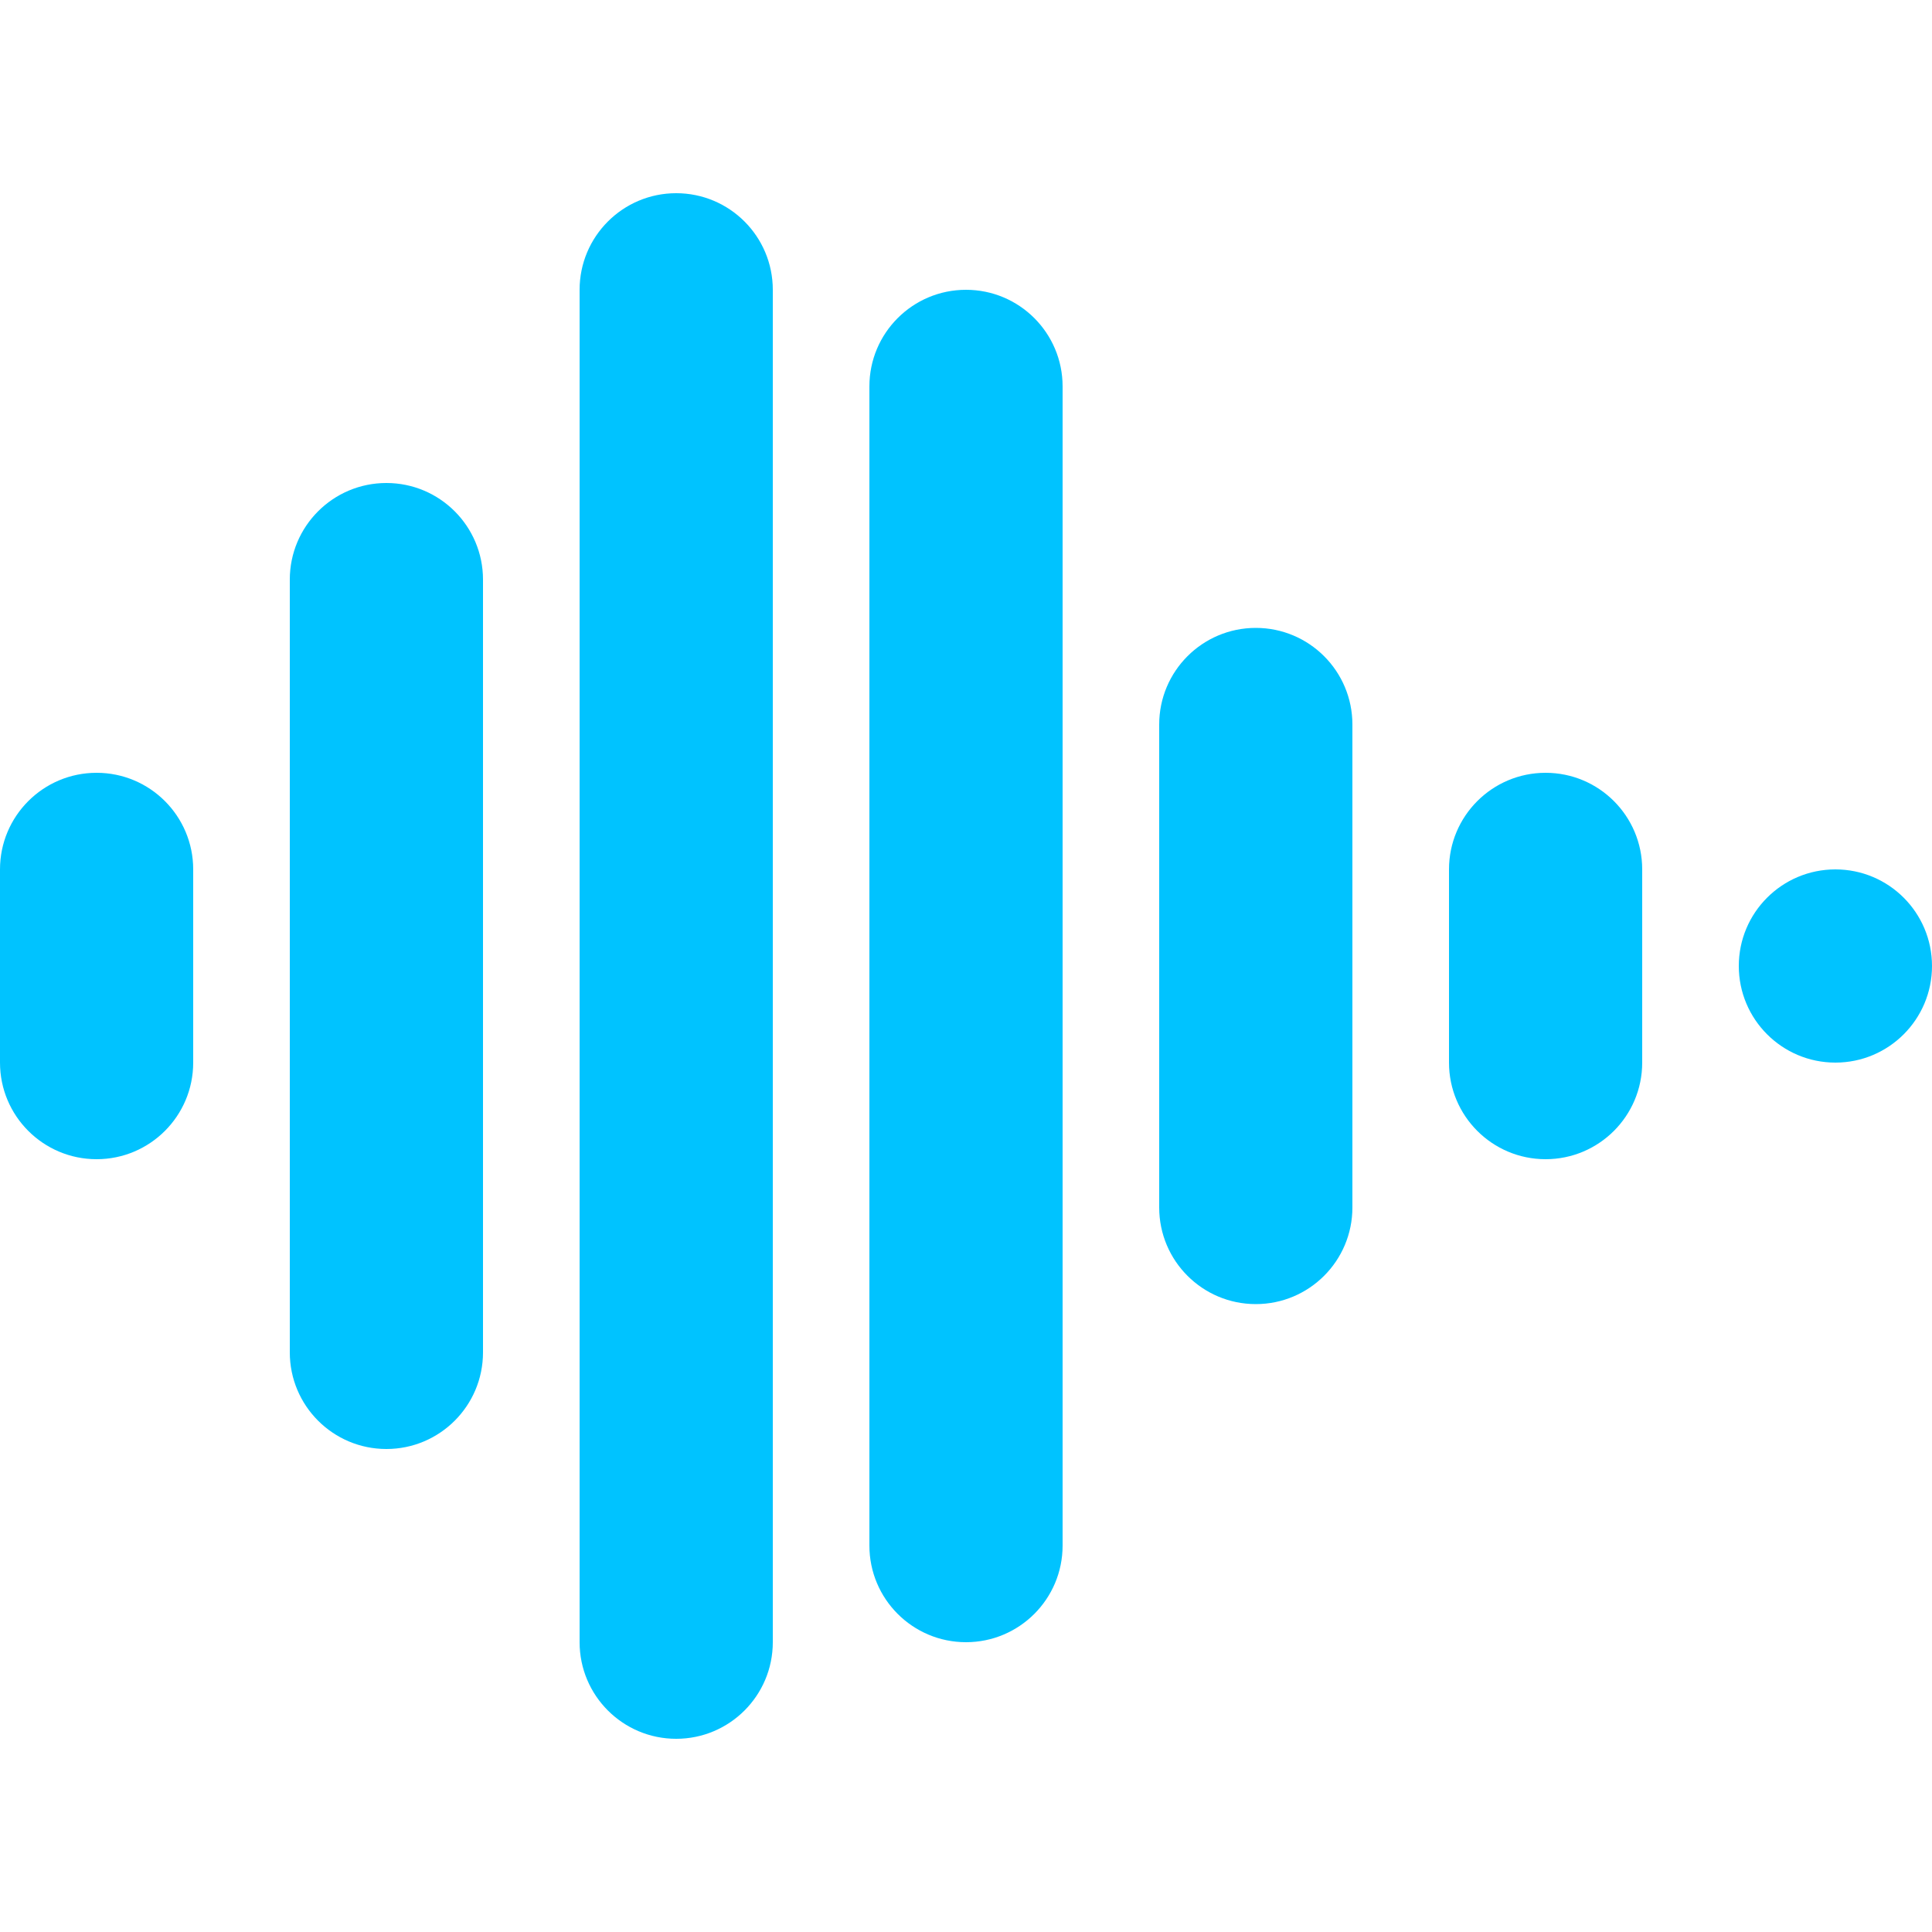
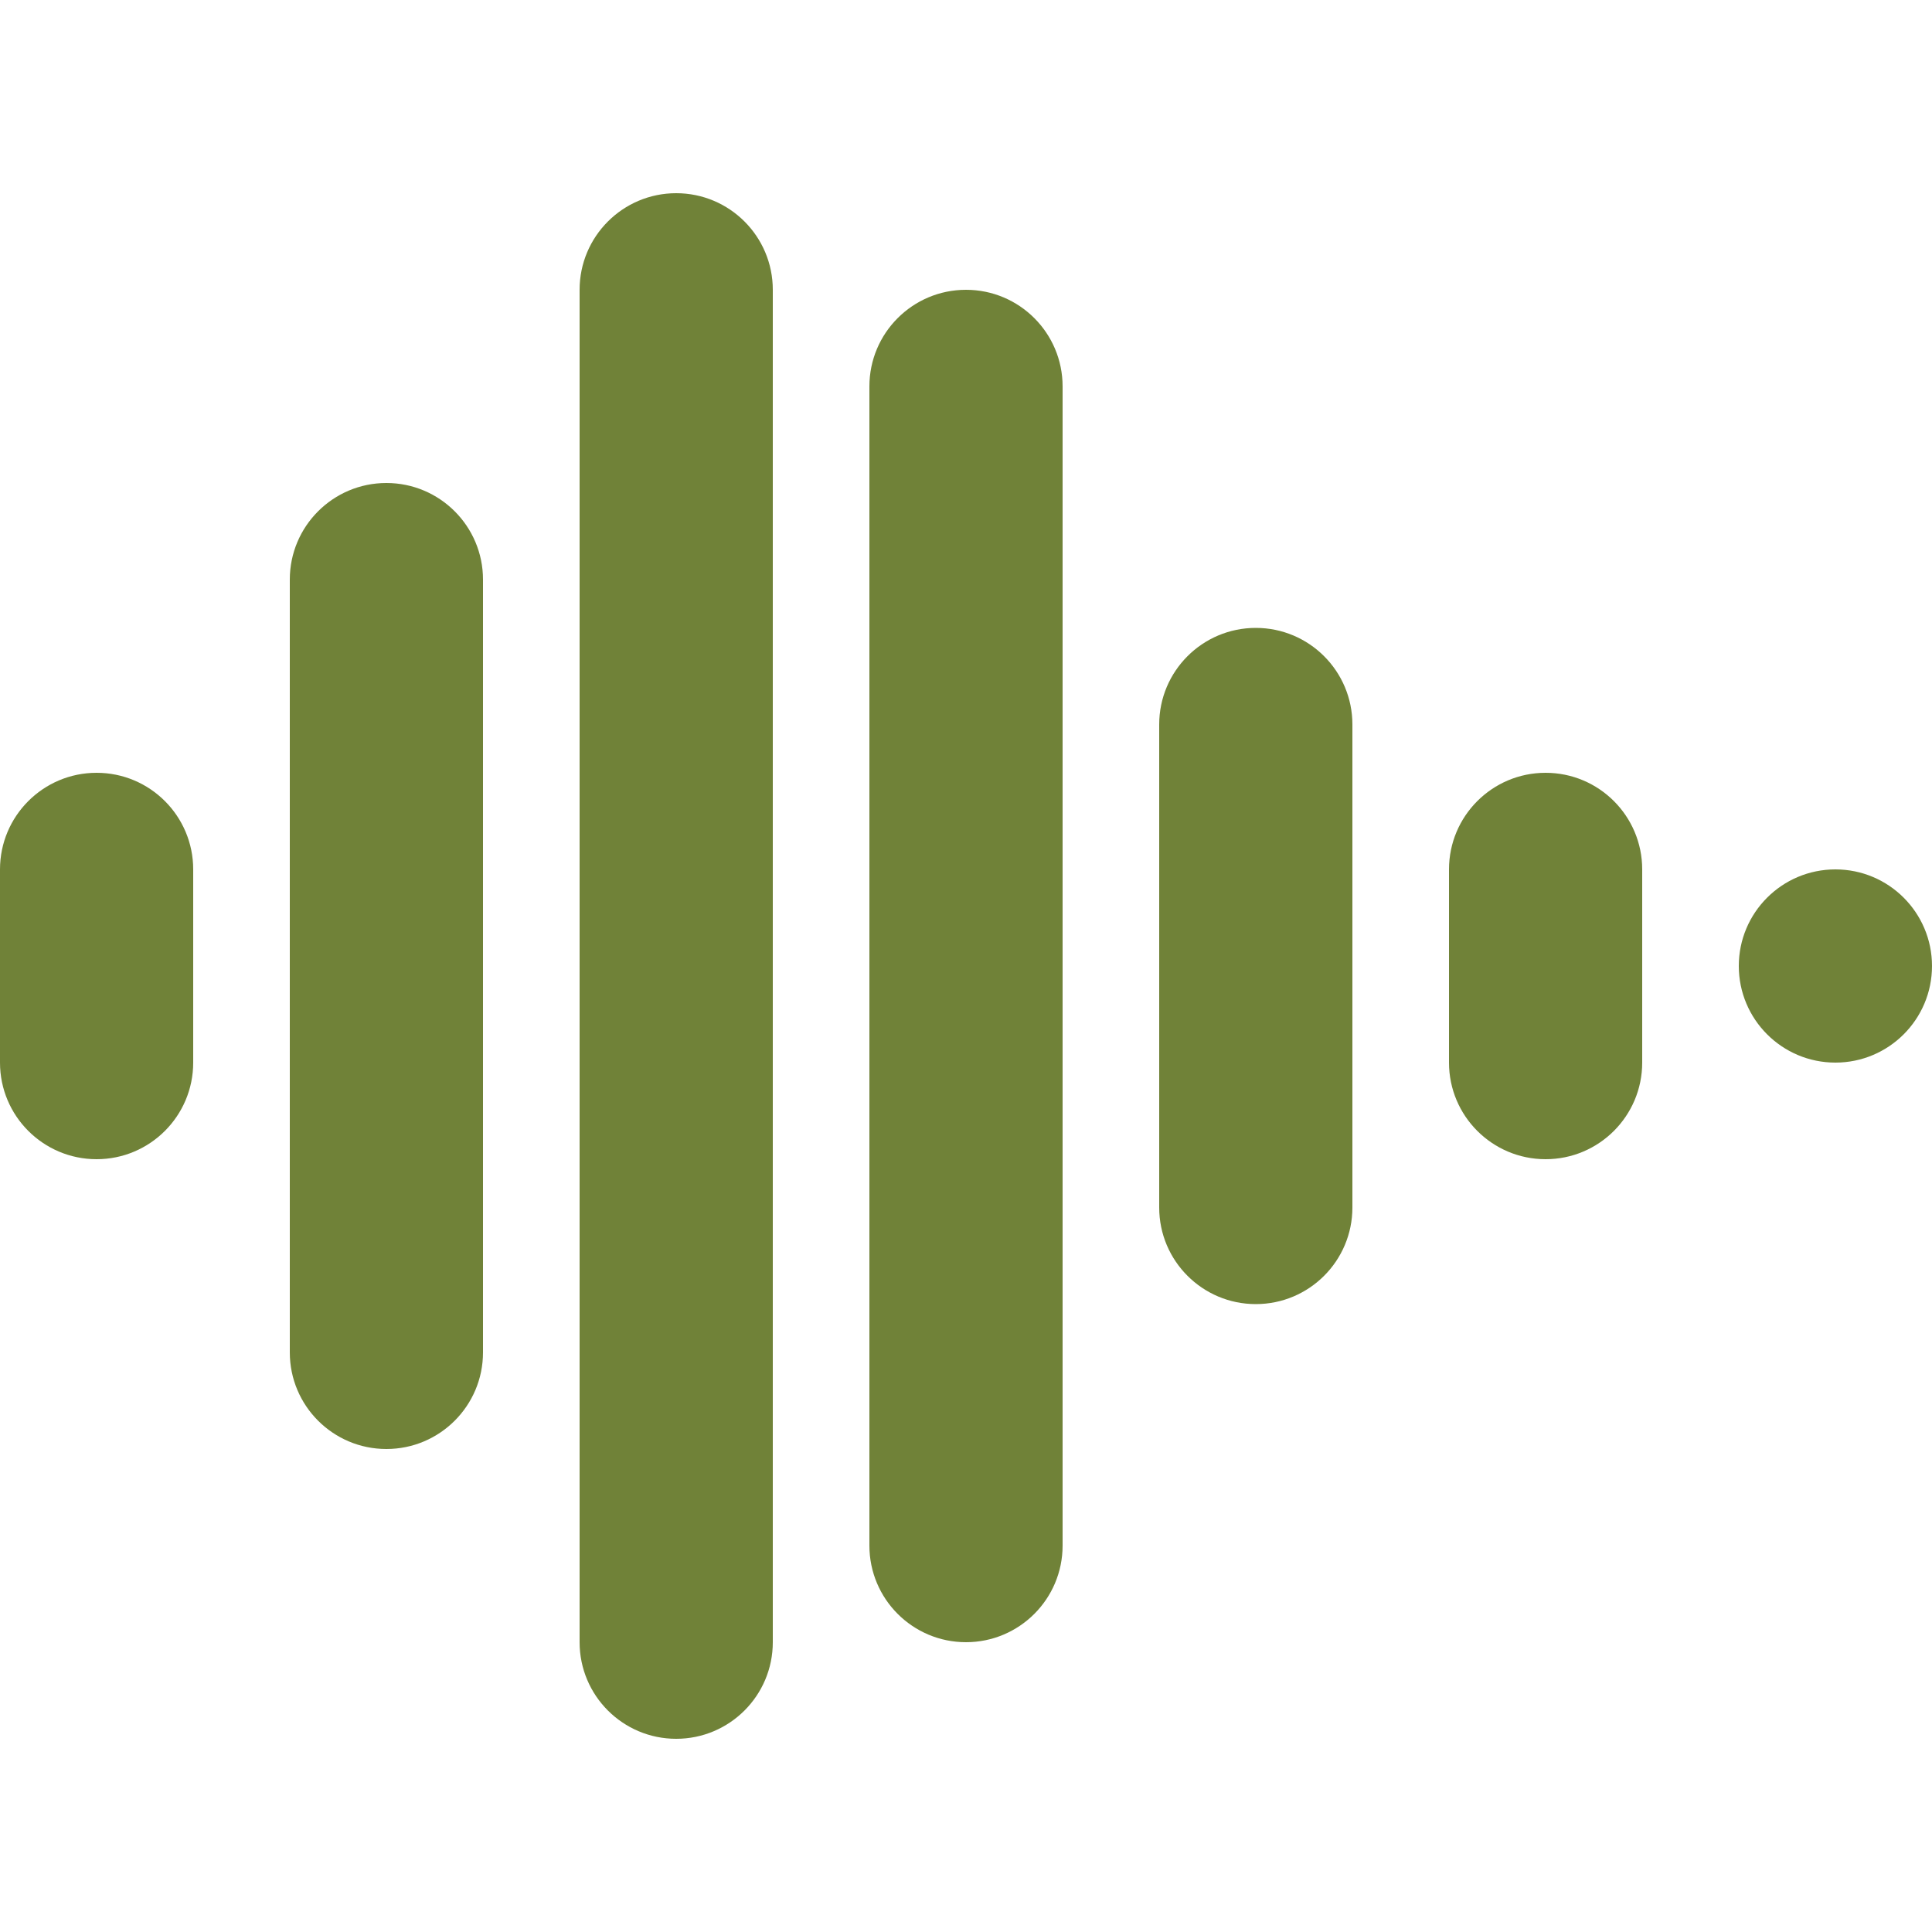
<svg xmlns="http://www.w3.org/2000/svg" width="20px" height="20px" viewBox="0 0 20 20" version="1.1">
  <defs />
-   <g id="Page-1" stroke="none" stroke-width="1" fill="#708238" fill-rule="evenodd">
-     <g id="modify" fill="#00c3ff">
+   <g id="Page-1" stroke="none" stroke-width="1" fill="none" fill-rule="evenodd">
+     <g id="modify" fill="#708238">
      <rect x="0" y="8" width="2" height="4" rx="1" />
      <rect x="3" y="5" width="2" height="10" rx="1" />
      <rect x="6" y="2" width="2" height="16" rx="1" />
      <rect x="9" y="3" width="2" height="14" rx="1" />
      <rect x="12" y="6.5" width="2" height="7" rx="1" />
      <rect x="15" y="8" width="2" height="4" rx="1" />
      <rect x="18" y="9" width="2" height="2" rx="1" />
    </g>
  </g>
</svg>
